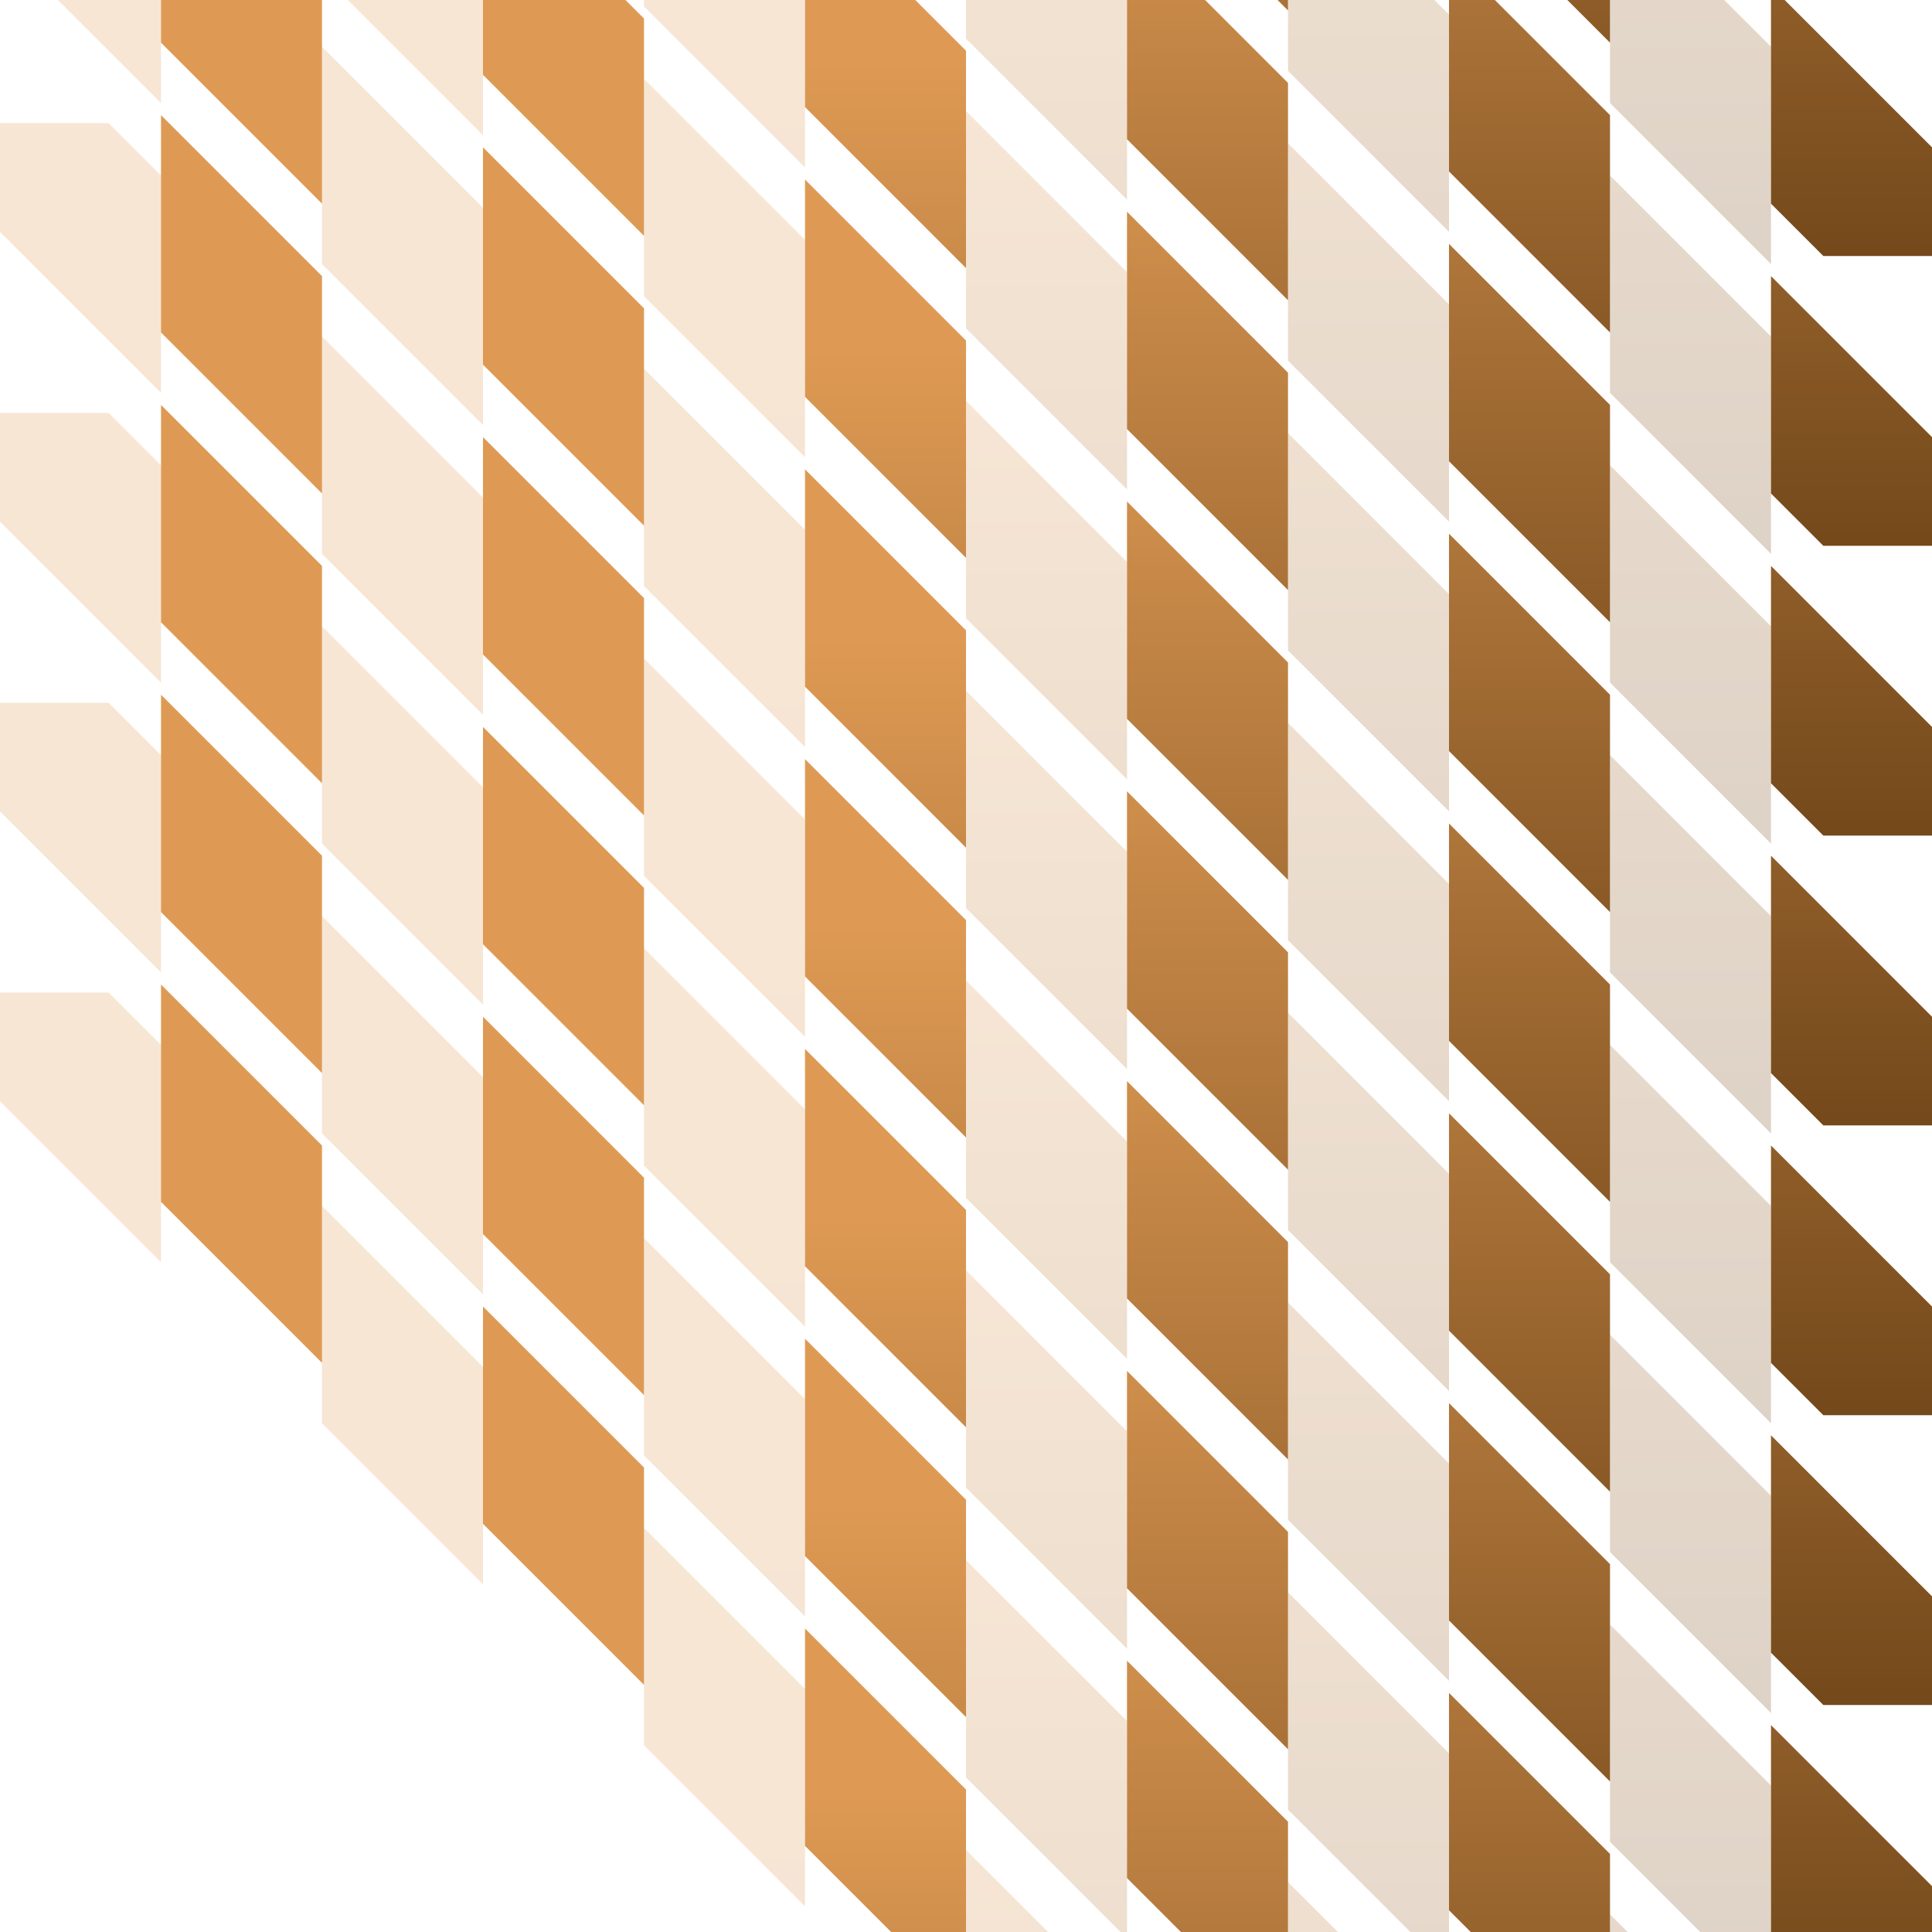
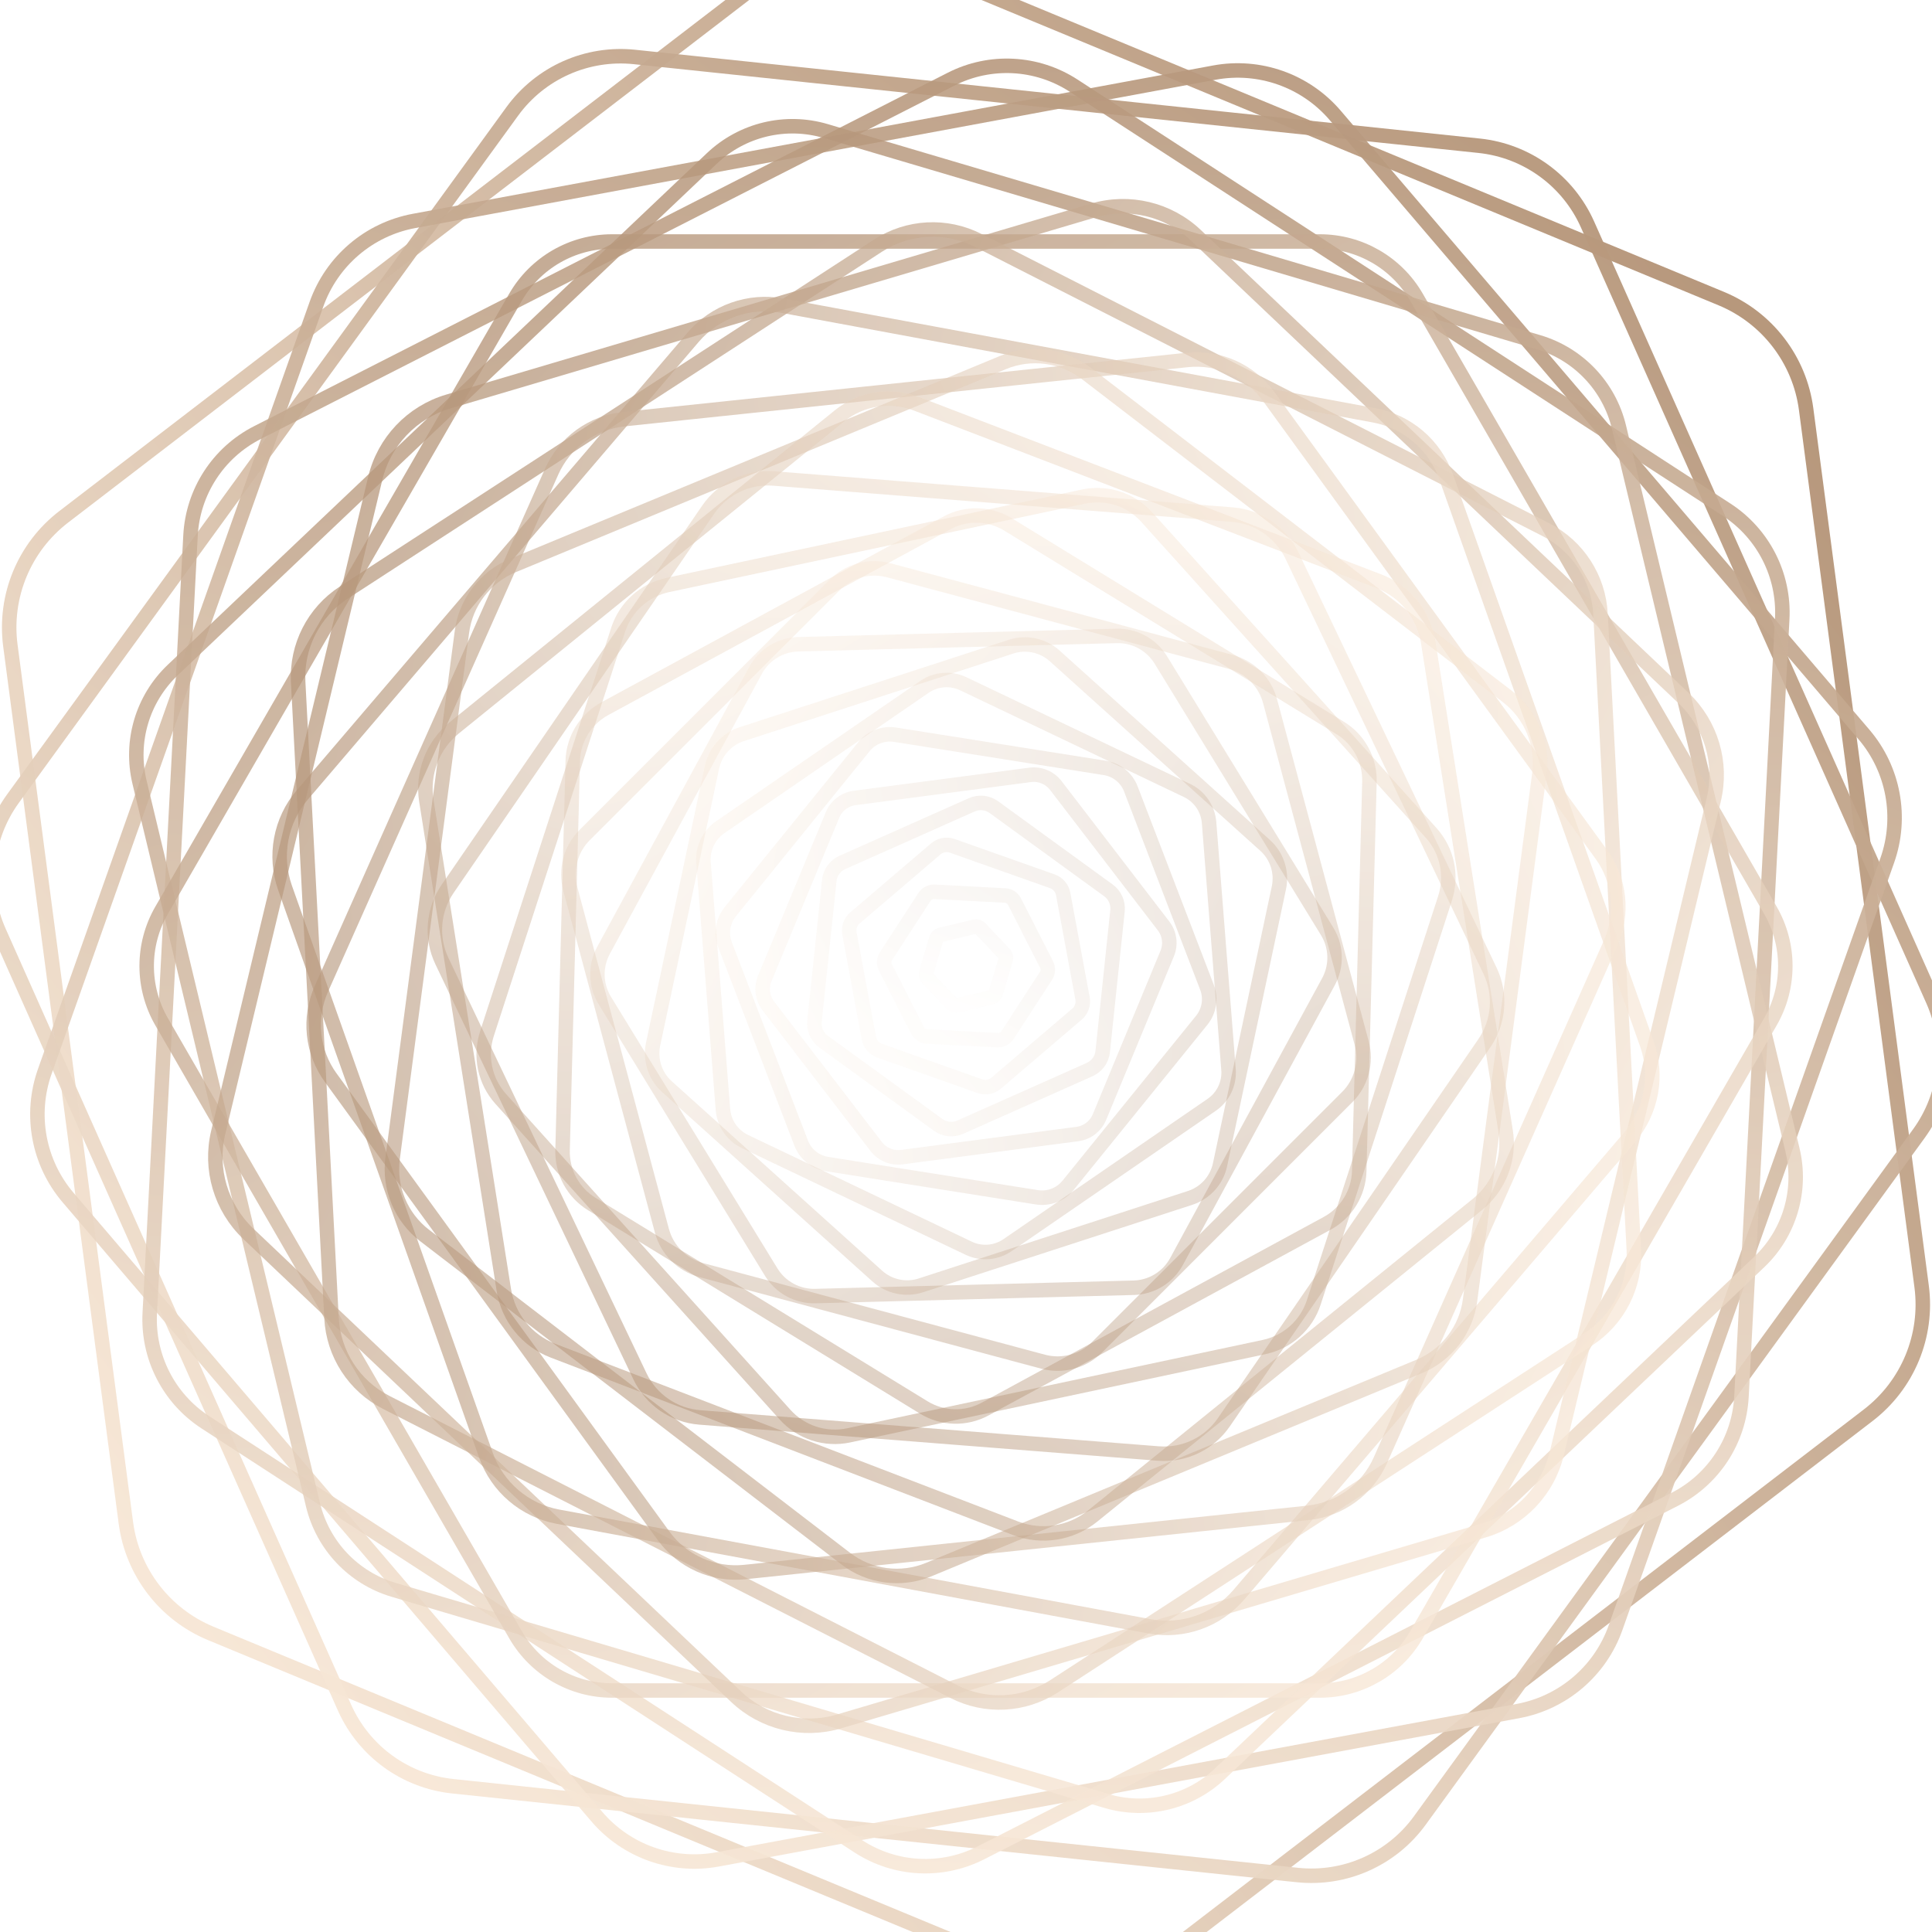
- <svg xmlns="http://www.w3.org/2000/svg" version="1.1" viewBox="0 0 800 800">
+ <svg xmlns="http://www.w3.org/2000/svg" version="1.1" viewBox="0 0 800 800" opacity="0.61">
  <defs>
-     <linearGradient x1="50%" y1="0%" x2="50%" y2="100%" id="ggglitch-grad">
-       <stop stop-color="#de9a54ff" stop-opacity="1" offset="45%" />
-       <stop stop-color="#6f4518ff" stop-opacity="1" offset="100%" />
+     <linearGradient x1="50%" y1="0%" x2="50%" y2="100%" id="gggyrate-grad">
+       <stop stop-color="hsl(28, 54%, 35%)" stop-opacity="1" offset="0%" />
+       <stop stop-color="#f2d8bd" stop-opacity="1" offset="100%" />
    </linearGradient>
-     <clipPath id="SvgjsClipPath1044">
-       <rect width="66.667" height="800" x="0" y="0" />
-       <rect width="66.667" height="800" x="133.333" y="0" />
-       <rect width="66.667" height="800" x="266.667" y="0" />
-       <rect width="66.667" height="800" x="400" y="0" />
-       <rect width="66.667" height="800" x="533.333" y="0" />
-       <rect width="66.667" height="800" x="666.667" y="0" />
-       <rect width="66.667" height="800" x="800" y="0" />
-       <rect width="66.667" height="800" x="933.333" y="0" />
-       <rect width="66.667" height="800" x="1066.667" y="0" />
-       <rect width="66.667" height="800" x="1200" y="0" />
-       <rect width="66.667" height="800" x="1333.333" y="0" />
-       <rect width="66.667" height="800" x="1466.667" y="0" />
-       <rect width="66.667" height="800" x="1600" y="0" />
-     </clipPath>
-     <clipPath id="SvgjsClipPath1045">
-       <rect width="66.667" height="800" x="66.667" y="0" />
-       <rect width="66.667" height="800" x="200" y="0" />
-       <rect width="66.667" height="800" x="333.333" y="0" />
-       <rect width="66.667" height="800" x="466.667" y="0" />
-       <rect width="66.667" height="800" x="600" y="0" />
-       <rect width="66.667" height="800" x="733.333" y="0" />
-       <rect width="66.667" height="800" x="866.667" y="0" />
-       <rect width="66.667" height="800" x="1000" y="0" />
-       <rect width="66.667" height="800" x="1133.333" y="0" />
-       <rect width="66.667" height="800" x="1266.667" y="0" />
-       <rect width="66.667" height="800" x="1400" y="0" />
-       <rect width="66.667" height="800" x="1533.333" y="0" />
-     </clipPath>
  </defs>
-   <g stroke-width="45" stroke="url(#ggglitch-grad)" fill="none">
-     <polygon points="-22.5,22.5 22.5,-22.5 822.5,777.5 777.5,822.5" stroke="none" fill="url(#ggglitch-grad)" clip-path="url(&quot;#SvgjsClipPath1044&quot;)" opacity="0.25" transform="translate(0 -669)" />
-     <polygon points="-22.5,22.5 22.5,-22.5 822.5,777.5 777.5,822.5" stroke="none" fill="url(#ggglitch-grad)" clip-path="url(&quot;#SvgjsClipPath1045&quot;)" transform="translate(0 -694)" />
-     <polygon points="-22.5,22.5 22.5,-22.5 822.5,777.5 777.5,822.5" stroke="none" fill="url(#ggglitch-grad)" clip-path="url(&quot;#SvgjsClipPath1044&quot;)" opacity="0.25" transform="translate(0 -549)" />
-     <polygon points="-22.5,22.5 22.5,-22.5 822.5,777.5 777.5,822.5" stroke="none" fill="url(#ggglitch-grad)" clip-path="url(&quot;#SvgjsClipPath1045&quot;)" transform="translate(0 -574)" />
-     <polygon points="-22.5,22.5 22.5,-22.5 822.5,777.5 777.5,822.5" stroke="none" fill="url(#ggglitch-grad)" clip-path="url(&quot;#SvgjsClipPath1044&quot;)" opacity="0.25" transform="translate(0 -429)" />
-     <polygon points="-22.5,22.5 22.5,-22.5 822.5,777.5 777.5,822.5" stroke="none" fill="url(#ggglitch-grad)" clip-path="url(&quot;#SvgjsClipPath1045&quot;)" transform="translate(0 -454)" />
-     <polygon points="-22.5,22.5 22.5,-22.5 822.5,777.5 777.5,822.5" stroke="none" fill="url(#ggglitch-grad)" clip-path="url(&quot;#SvgjsClipPath1044&quot;)" opacity="0.25" transform="translate(0 -309)" />
-     <polygon points="-22.5,22.5 22.5,-22.5 822.5,777.5 777.5,822.5" stroke="none" fill="url(#ggglitch-grad)" clip-path="url(&quot;#SvgjsClipPath1045&quot;)" transform="translate(0 -334)" />
-     <polygon points="-22.5,22.5 22.5,-22.5 822.5,777.5 777.5,822.5" stroke="none" fill="url(#ggglitch-grad)" clip-path="url(&quot;#SvgjsClipPath1044&quot;)" opacity="0.25" transform="translate(0 -189)" />
-     <polygon points="-22.5,22.5 22.5,-22.5 822.5,777.5 777.5,822.5" stroke="none" fill="url(#ggglitch-grad)" clip-path="url(&quot;#SvgjsClipPath1045&quot;)" transform="translate(0 -214)" />
-     <polygon points="-22.5,22.5 22.5,-22.5 822.5,777.5 777.5,822.5" stroke="none" fill="url(#ggglitch-grad)" clip-path="url(&quot;#SvgjsClipPath1044&quot;)" opacity="0.25" transform="translate(0 -69)" />
-     <polygon points="-22.5,22.5 22.5,-22.5 822.5,777.5 777.5,822.5" stroke="none" fill="url(#ggglitch-grad)" clip-path="url(&quot;#SvgjsClipPath1045&quot;)" transform="translate(0 -94)" />
-     <polygon points="-22.5,22.5 22.5,-22.5 822.5,777.5 777.5,822.5" stroke="none" fill="url(#ggglitch-grad)" clip-path="url(&quot;#SvgjsClipPath1044&quot;)" opacity="0.25" transform="translate(0 51)" />
-     <polygon points="-22.5,22.5 22.5,-22.5 822.5,777.5 777.5,822.5" stroke="none" fill="url(#ggglitch-grad)" clip-path="url(&quot;#SvgjsClipPath1045&quot;)" transform="translate(0 26)" />
-     <polygon points="-22.5,22.5 22.5,-22.5 822.5,777.5 777.5,822.5" stroke="none" fill="url(#ggglitch-grad)" clip-path="url(&quot;#SvgjsClipPath1044&quot;)" opacity="0.25" transform="translate(0 171)" />
-     <polygon points="-22.5,22.5 22.5,-22.5 822.5,777.5 777.5,822.5" stroke="none" fill="url(#ggglitch-grad)" clip-path="url(&quot;#SvgjsClipPath1045&quot;)" transform="translate(0 146)" />
-     <polygon points="-22.5,22.5 22.5,-22.5 822.5,777.5 777.5,822.5" stroke="none" fill="url(#ggglitch-grad)" clip-path="url(&quot;#SvgjsClipPath1044&quot;)" opacity="0.25" transform="translate(0 291)" />
-     <polygon points="-22.5,22.5 22.5,-22.5 822.5,777.5 777.5,822.5" stroke="none" fill="url(#ggglitch-grad)" clip-path="url(&quot;#SvgjsClipPath1045&quot;)" transform="translate(0 266)" />
-     <polygon points="-22.5,22.5 22.5,-22.5 822.5,777.5 777.5,822.5" stroke="none" fill="url(#ggglitch-grad)" clip-path="url(&quot;#SvgjsClipPath1044&quot;)" opacity="0.25" transform="translate(0 411)" />
-     <polygon points="-22.5,22.5 22.5,-22.5 822.5,777.5 777.5,822.5" stroke="none" fill="url(#ggglitch-grad)" clip-path="url(&quot;#SvgjsClipPath1045&quot;)" transform="translate(0 386)" />
+   <g stroke-width="6" stroke="url(#gggyrate-grad)" fill="none">
+     <path d="M371.133 -16.347C388.996 -26.658 411.004 -26.658 428.868 -16.344L746.133 166.829C763.996 177.14 775 196.201 775 216.827V583.173C775 603.799 763.996 622.86 746.133 633.174L428.868 816.347C411.004 826.658 388.996 826.658 371.133 816.344L53.867 633.171C36.004 622.86 25 603.799 25 583.173V216.827C25 196.201 36.004 177.14 53.867 166.826L371.133 -16.347Z " transform="rotate(412.5, 400, 400)" opacity="1.00" />
+     <path d="M372.287 0.307C389.436 -9.592 410.564 -9.592 427.713 0.31L732.287 176.156C749.436 186.055 760 204.353 760 224.154V575.846C760 595.647 749.436 613.945 732.287 623.847L427.713 799.693C410.564 809.592 389.436 809.592 372.287 799.69L67.713 623.844C50.564 613.945 40 595.647 40 575.846V224.154C40 204.353 50.564 186.055 67.713 176.153L372.287 0.307Z " transform="rotate(396, 400, 400)" opacity="0.96" />
+     <path d="M373.442 16.961C389.876 7.474 410.124 7.474 426.558 16.963L718.442 185.482C734.876 194.969 745 212.505 745 231.481V568.519C745 587.495 734.876 605.031 718.442 614.52L426.558 783.039C410.124 792.526 389.876 792.526 373.442 783.036L81.558 614.518C65.124 605.031 55 587.495 55 568.519V231.481C55 212.505 65.124 194.969 81.558 185.48L373.442 16.961Z " transform="rotate(379.5, 400, 400)" opacity="0.92" />
+     <path d="M374.597 33.615C390.316 24.541 409.684 24.541 425.403 33.617L704.597 194.809C720.316 203.883 730 220.657 730 238.808V561.192C730 579.343 720.316 596.117 704.597 605.193L425.403 766.385C409.684 775.459 390.316 775.459 374.597 766.383L95.403 605.191C79.684 596.117 70 579.343 70 561.192V238.808C70 220.657 79.684 203.883 95.403 194.807L374.597 33.615Z " transform="rotate(363, 400, 400)" opacity="0.88" />
+     <path d="M375.751 50.269C390.756 41.607 409.244 41.607 424.249 50.271L690.751 204.136C705.756 212.798 715 228.809 715 246.135V553.865C715 571.191 705.756 587.202 690.751 595.866L424.249 749.731C409.244 758.393 390.756 758.393 375.751 749.729L109.249 595.864C94.244 587.202 85 571.191 85 553.865V246.135C85 228.809 94.244 212.798 109.249 204.134L375.751 50.269Z " transform="rotate(346.5, 400, 400)" opacity="0.84" />
+     <path d="M376.906 66.922C391.197 58.673 408.803 58.673 423.094 66.925L676.906 213.463C691.197 221.712 700 236.961 700 253.462V546.538C700 563.039 691.197 578.288 676.906 586.539L423.094 733.078C408.803 741.327 391.197 741.327 376.906 733.075L123.094 586.537C108.803 578.288 100 563.039 100 546.538V253.462C100 236.961 108.803 221.712 123.094 213.461L376.906 66.922Z " transform="rotate(330, 400, 400)" opacity="0.80" />
+     <path d="M378.061 83.576C391.637 75.74 408.363 75.74 421.939 83.579L663.061 222.79C676.637 230.627 685 245.113 685 260.789V539.211C685 554.887 676.637 569.373 663.061 577.212L421.939 716.424C408.363 724.26 391.637 724.26 378.061 716.421L136.939 577.21C123.363 569.373 115 554.887 115 539.211V260.789C115 245.113 123.363 230.627 136.939 222.788L378.061 83.576Z " transform="rotate(313.5, 400, 400)" opacity="0.76" />
+     <path d="M379.215 100.23C392.077 92.806 407.923 92.806 420.785 100.232L649.215 232.117C662.077 239.541 670 253.265 670 268.116V531.884C670 546.735 662.077 560.459 649.215 567.885L420.785 699.77C407.923 707.194 392.077 707.194 379.215 699.768L150.785 567.883C137.923 560.459 130 546.735 130 531.884V268.116C130 253.265 137.923 239.541 150.785 232.115L379.215 100.23Z " transform="rotate(297, 400, 400)" opacity="0.72" />
+     <path d="M380.37 116.884C392.517 109.872 407.483 109.872 419.63 116.886L635.37 241.444C647.517 248.455 655 261.417 655 275.442V524.557C655 538.583 647.517 551.545 635.37 558.558L419.63 683.116C407.483 690.128 392.517 690.128 380.37 683.114L164.63 558.556C152.483 551.545 145 538.583 145 524.557V275.442C145 261.417 152.483 248.455 164.63 241.442L380.37 116.884Z " transform="rotate(280.5, 400, 400)" opacity="0.68" />
+     <path d="M381.525 133.538C392.957 126.939 407.043 126.939 418.475 133.54L621.525 250.77C632.957 257.37 640 269.569 640 282.769V517.231C640 530.431 632.957 542.63 621.525 549.231L418.475 666.462C407.043 673.061 392.957 673.061 381.525 666.46L178.475 549.23C167.043 542.63 160 530.431 160 517.231V282.769C160 269.569 167.043 257.37 178.475 250.769L381.525 133.538Z " transform="rotate(264, 400, 400)" opacity="0.64" />
+     <path d="M382.68 150.192C393.397 144.005 406.603 144.005 417.32 150.194L607.68 260.097C618.397 266.284 625 277.721 625 290.096V509.904C625 522.279 618.397 533.716 607.68 539.904L417.32 649.808C406.603 655.995 393.397 655.995 382.68 649.806L192.32 539.903C181.603 533.716 175 522.279 175 509.904V290.096C175 277.721 181.603 266.284 192.32 260.096L382.68 150.192Z " transform="rotate(247.5, 400, 400)" opacity="0.60" />
+     <path d="M383.834 166.846C393.838 161.071 406.162 161.071 416.166 166.847L593.834 269.424C603.838 275.199 610 285.873 610 297.423V502.577C610 514.127 603.838 524.801 593.834 530.578L416.166 633.154C406.162 638.929 393.838 638.929 383.834 633.153L206.166 530.576C196.162 524.801 190 514.127 190 502.577V297.423C190 285.873 196.162 275.199 206.166 269.422L383.834 166.846Z " transform="rotate(231, 400, 400)" opacity="0.56" />
+     <path d="M384.989 183.5C394.278 178.138 405.722 178.138 415.011 183.501L579.989 278.751C589.278 284.113 595 294.025 595 304.75V495.25C595 505.975 589.278 515.887 579.989 521.251L415.011 616.5C405.722 621.862 394.278 621.862 384.989 616.499L220.011 521.249C210.722 515.887 205 505.975 205 495.25V304.75C205 294.025 210.722 284.113 220.011 278.749L384.989 183.5Z " transform="rotate(214.5, 400, 400)" opacity="0.53" />
+     <path d="M386.144 200.153C394.718 195.204 405.282 195.204 413.856 200.155L566.144 288.078C574.718 293.027 580 302.177 580 312.077V487.923C580 497.823 574.718 506.973 566.144 511.924L413.856 599.847C405.282 604.796 394.718 604.796 386.144 599.845L233.856 511.922C225.282 506.973 220 497.823 220 487.923V312.077C220 302.177 225.282 293.027 233.856 288.076L386.144 200.153Z " transform="rotate(198, 400, 400)" opacity="0.49" />
+     <path d="M387.298 216.807C395.158 212.27 404.842 212.27 412.702 216.809L552.298 297.405C560.158 301.942 565 310.329 565 319.404V480.596C565 489.671 560.158 498.058 552.298 502.597L412.702 583.193C404.842 587.73 395.158 587.73 387.298 583.191L247.702 502.595C239.842 498.058 235 489.671 235 480.596V319.404C235 310.329 239.842 301.942 247.702 297.403L387.298 216.807Z " transform="rotate(181.5, 400, 400)" opacity="0.45" />
+     <path d="M388.453 233.461C395.598 229.337 404.402 229.337 411.547 233.462L538.453 306.732C545.598 310.856 550 318.481 550 326.731V473.269C550 481.519 545.598 489.144 538.453 493.27L411.547 566.539C404.402 570.663 395.598 570.663 388.453 566.538L261.547 493.269C254.402 489.144 250 481.519 250 473.269V326.731C250 318.481 254.402 310.856 261.547 306.73L388.453 233.461Z " transform="rotate(165, 400, 400)" opacity="0.41" />
+     <path d="M389.608 250.115C396.038 246.403 403.962 246.403 410.392 250.116L524.608 316.058C531.038 319.77 535 326.632 535 334.058V465.942C535 473.367 531.038 480.23 524.608 483.943L410.392 549.885C403.962 553.597 396.038 553.597 389.608 549.884L275.392 483.942C268.962 480.23 265 473.367 265 465.942V334.058C265 326.632 268.962 319.77 275.392 316.057L389.608 250.115Z " transform="rotate(148.5, 400, 400)" opacity="0.37" />
+     <path d="M390.762 266.769C396.479 263.469 403.521 263.469 409.238 266.77L510.762 325.385C516.479 328.685 520 334.784 520 341.385V458.615C520 465.216 516.479 471.315 510.762 474.616L409.238 533.231C403.521 536.531 396.479 536.531 390.762 533.23L289.238 474.615C283.521 471.315 280 465.216 280 458.615V341.385C280 334.784 283.521 328.685 289.238 325.384L390.762 266.769Z " transform="rotate(132, 400, 400)" opacity="0.33" />
+     <path d="M391.917 283.423C396.919 280.536 403.081 280.536 408.083 283.424L496.917 334.712C501.919 337.599 505 342.936 505 348.712V451.288C505 457.064 501.919 462.401 496.917 465.289L408.083 516.577C403.081 519.464 396.919 519.464 391.917 516.576L303.083 465.288C298.081 462.401 295 457.064 295 451.288V348.712C295 342.936 298.081 337.599 303.083 334.711L391.917 283.423Z " transform="rotate(115.5, 400, 400)" opacity="0.29" />
+     <path d="M393.072 300.077C397.359 297.602 402.641 297.602 406.928 300.077L483.072 344.039C487.359 346.514 490 351.088 490 356.039V443.961C490 448.912 487.359 453.486 483.072 455.962L406.928 499.923C402.641 502.398 397.359 502.398 393.072 499.923L316.928 455.961C312.641 453.486 310 448.912 310 443.961V356.039C310 351.088 312.641 346.514 316.928 344.038L393.072 300.077Z " transform="rotate(99, 400, 400)" opacity="0.25" />
+     <path d="M394.227 316.731C397.799 314.668 402.201 314.668 405.773 316.731L469.227 353.366C472.799 355.428 475 359.24 475 363.365V436.635C475 440.76 472.799 444.572 469.227 446.635L405.773 483.269C402.201 485.332 397.799 485.332 394.227 483.269L330.773 446.634C327.201 444.572 325 440.76 325 436.635V363.365C325 359.24 327.201 355.428 330.773 353.365L394.227 316.731Z " transform="rotate(82.5, 400, 400)" opacity="0.21" />
+     <path d="M395.381 333.384C398.239 331.735 401.761 331.735 404.619 333.385L455.381 362.693C458.239 364.342 460 367.392 460 370.692V429.308C460 432.608 458.239 435.658 455.381 437.308L404.619 466.616C401.761 468.265 398.239 468.265 395.381 466.615L344.619 437.307C341.761 435.658 340 432.608 340 429.308V370.692C340 367.392 341.761 364.342 344.619 362.692L395.381 333.384Z " transform="rotate(66, 400, 400)" opacity="0.17" />
+     <path d="M396.536 350.038C398.679 348.801 401.321 348.801 403.464 350.039L441.536 372.019C443.679 373.257 445 375.544 445 378.019V421.981C445 424.456 443.679 426.743 441.536 427.981L403.464 449.962C401.321 451.199 398.679 451.199 396.536 449.961L358.464 427.981C356.321 426.743 355 424.456 355 421.981V378.019C355 375.544 356.321 373.257 358.464 372.019L396.536 350.038Z " transform="rotate(49.5, 400, 400)" opacity="0.13" />
+     <path d="M397.691 366.692C399.12 365.867 400.88 365.867 402.309 366.692L427.691 381.346C429.12 382.171 430 383.696 430 385.346V414.654C430 416.304 429.12 417.829 427.691 418.654L402.309 433.308C400.88 434.133 399.12 434.133 397.691 433.308L372.309 418.654C370.88 417.829 370 416.304 370 414.654V385.346C370 383.696 370.88 382.171 372.309 381.346L397.691 366.692Z " transform="rotate(33, 400, 400)" opacity="0.09" />
+     <path d="M398.845 383.346C399.56 382.934 400.44 382.934 401.155 383.346L413.845 390.673C414.56 391.086 415 391.848 415 392.673V407.327C415 408.152 414.56 408.914 413.845 409.327L401.155 416.654C400.44 417.066 399.56 417.066 398.845 416.654L386.155 409.327C385.44 408.914 385 408.152 385 407.327V392.673C385 391.848 385.44 391.086 386.155 390.673L398.845 383.346Z " transform="rotate(16.5, 400, 400)" opacity="0.05" />
  </g>
</svg>
